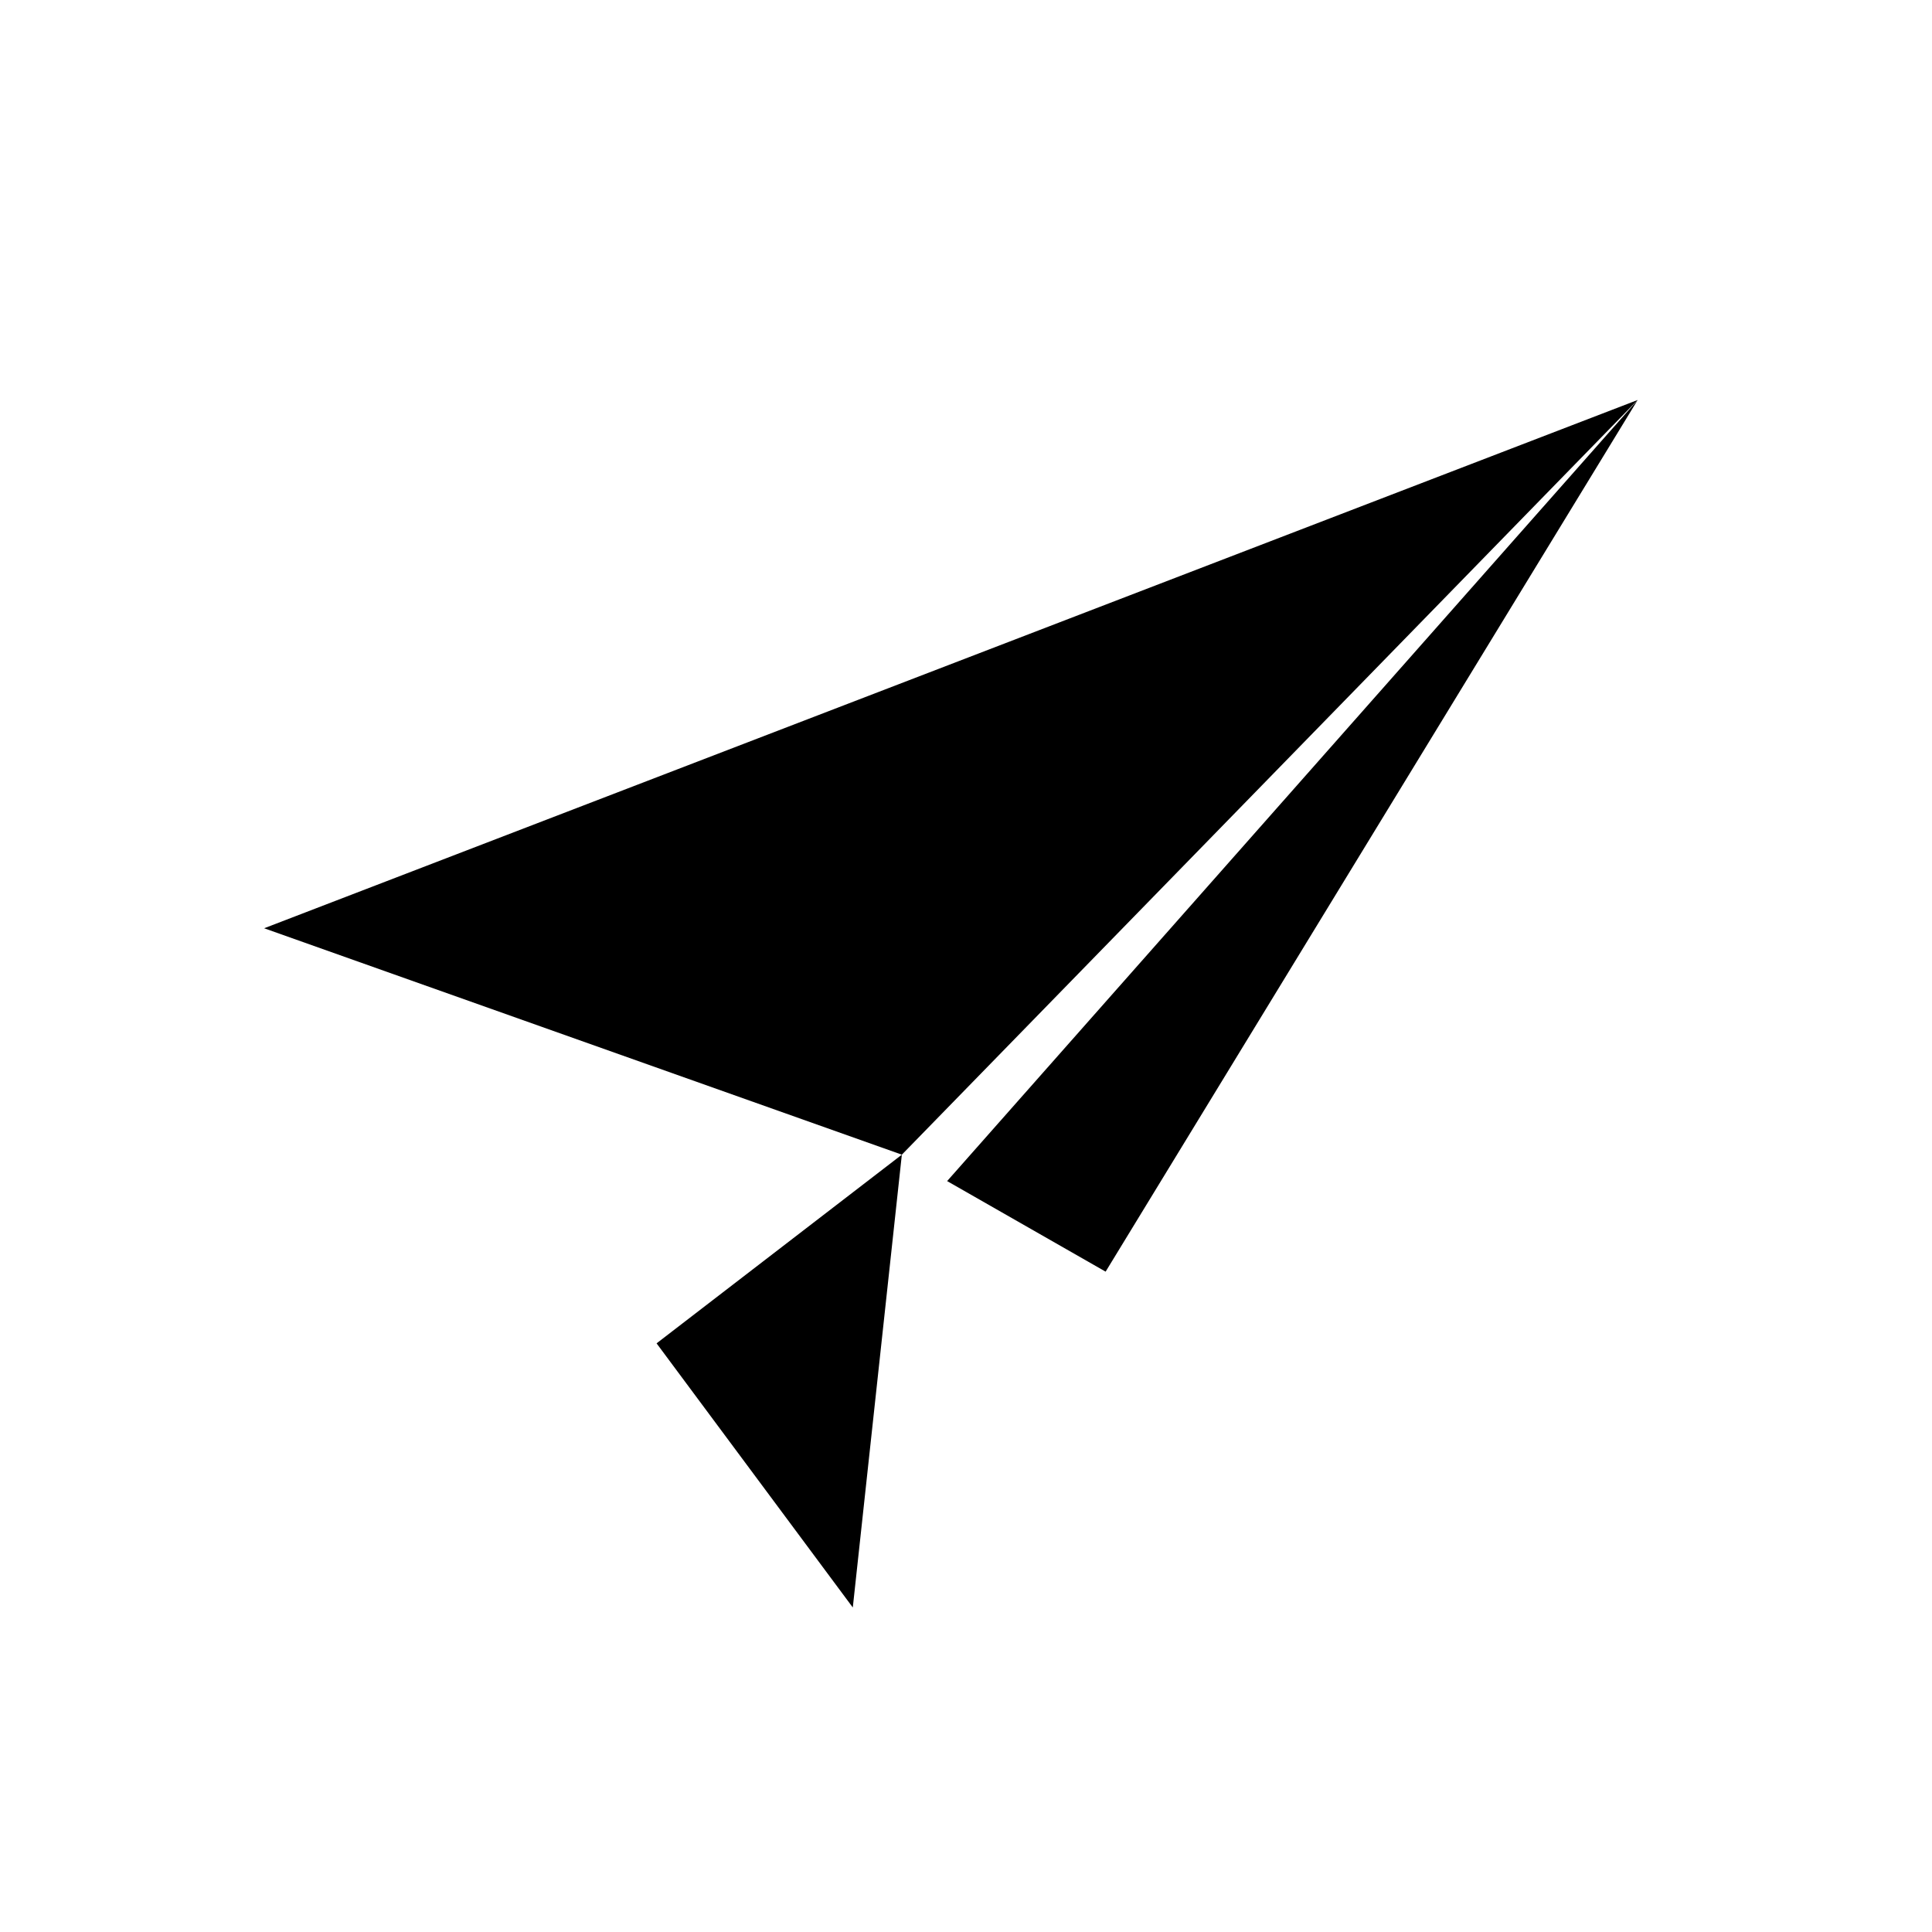
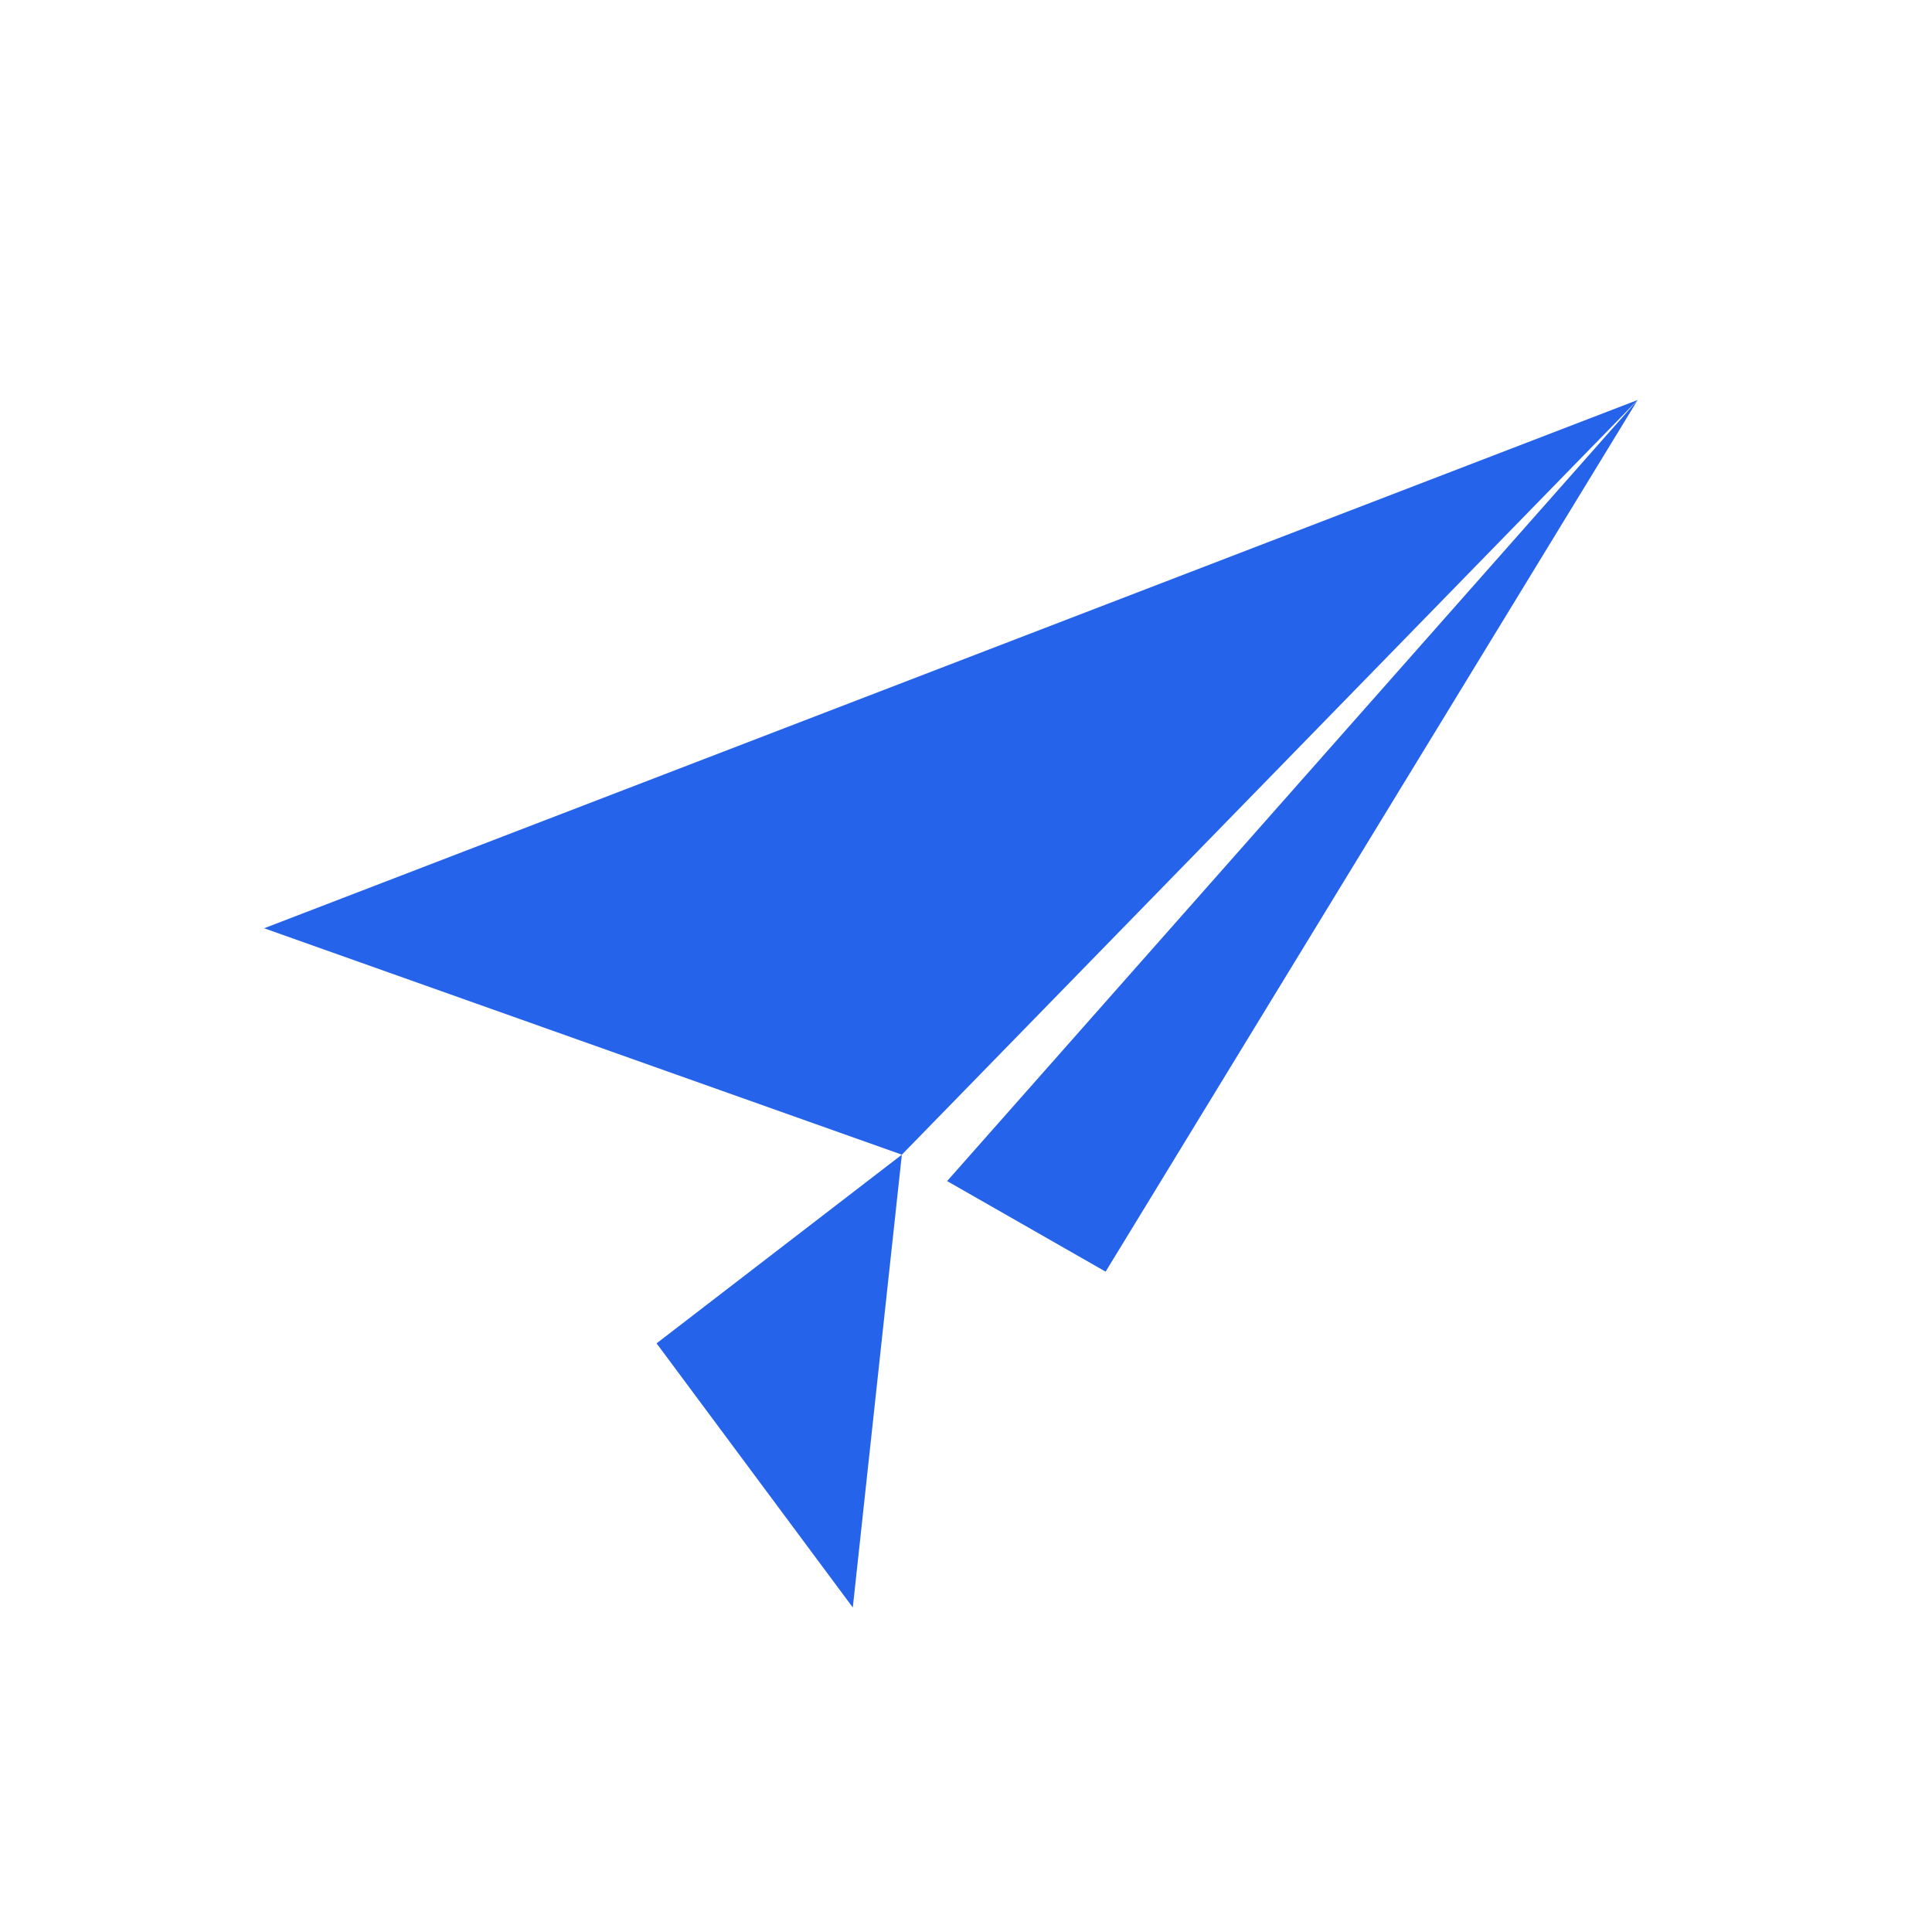
<svg xmlns="http://www.w3.org/2000/svg" viewBox="0 0 512 512" role="img" aria-label="Blue paper rocket logo">
-   <g transform="translate(0 2)" fill="oklch(57% 0.24 260)">
-     <path d="M70 244 434 104 239 304z" />
-     <path d="M434 104 293 335 251 311z" />
-     <path d="M174 354 239 304 226 424z" />
+   <g transform="translate(0 2)">
+     <path fill="#2563eb" d="M70 244 434 104 239 304z" />
+     <path fill="#2563eb" d="M434 104 293 335 251 311z" />
+     <path fill="#2563eb" d="M174 354 239 304 226 424z" />
  </g>
</svg>
